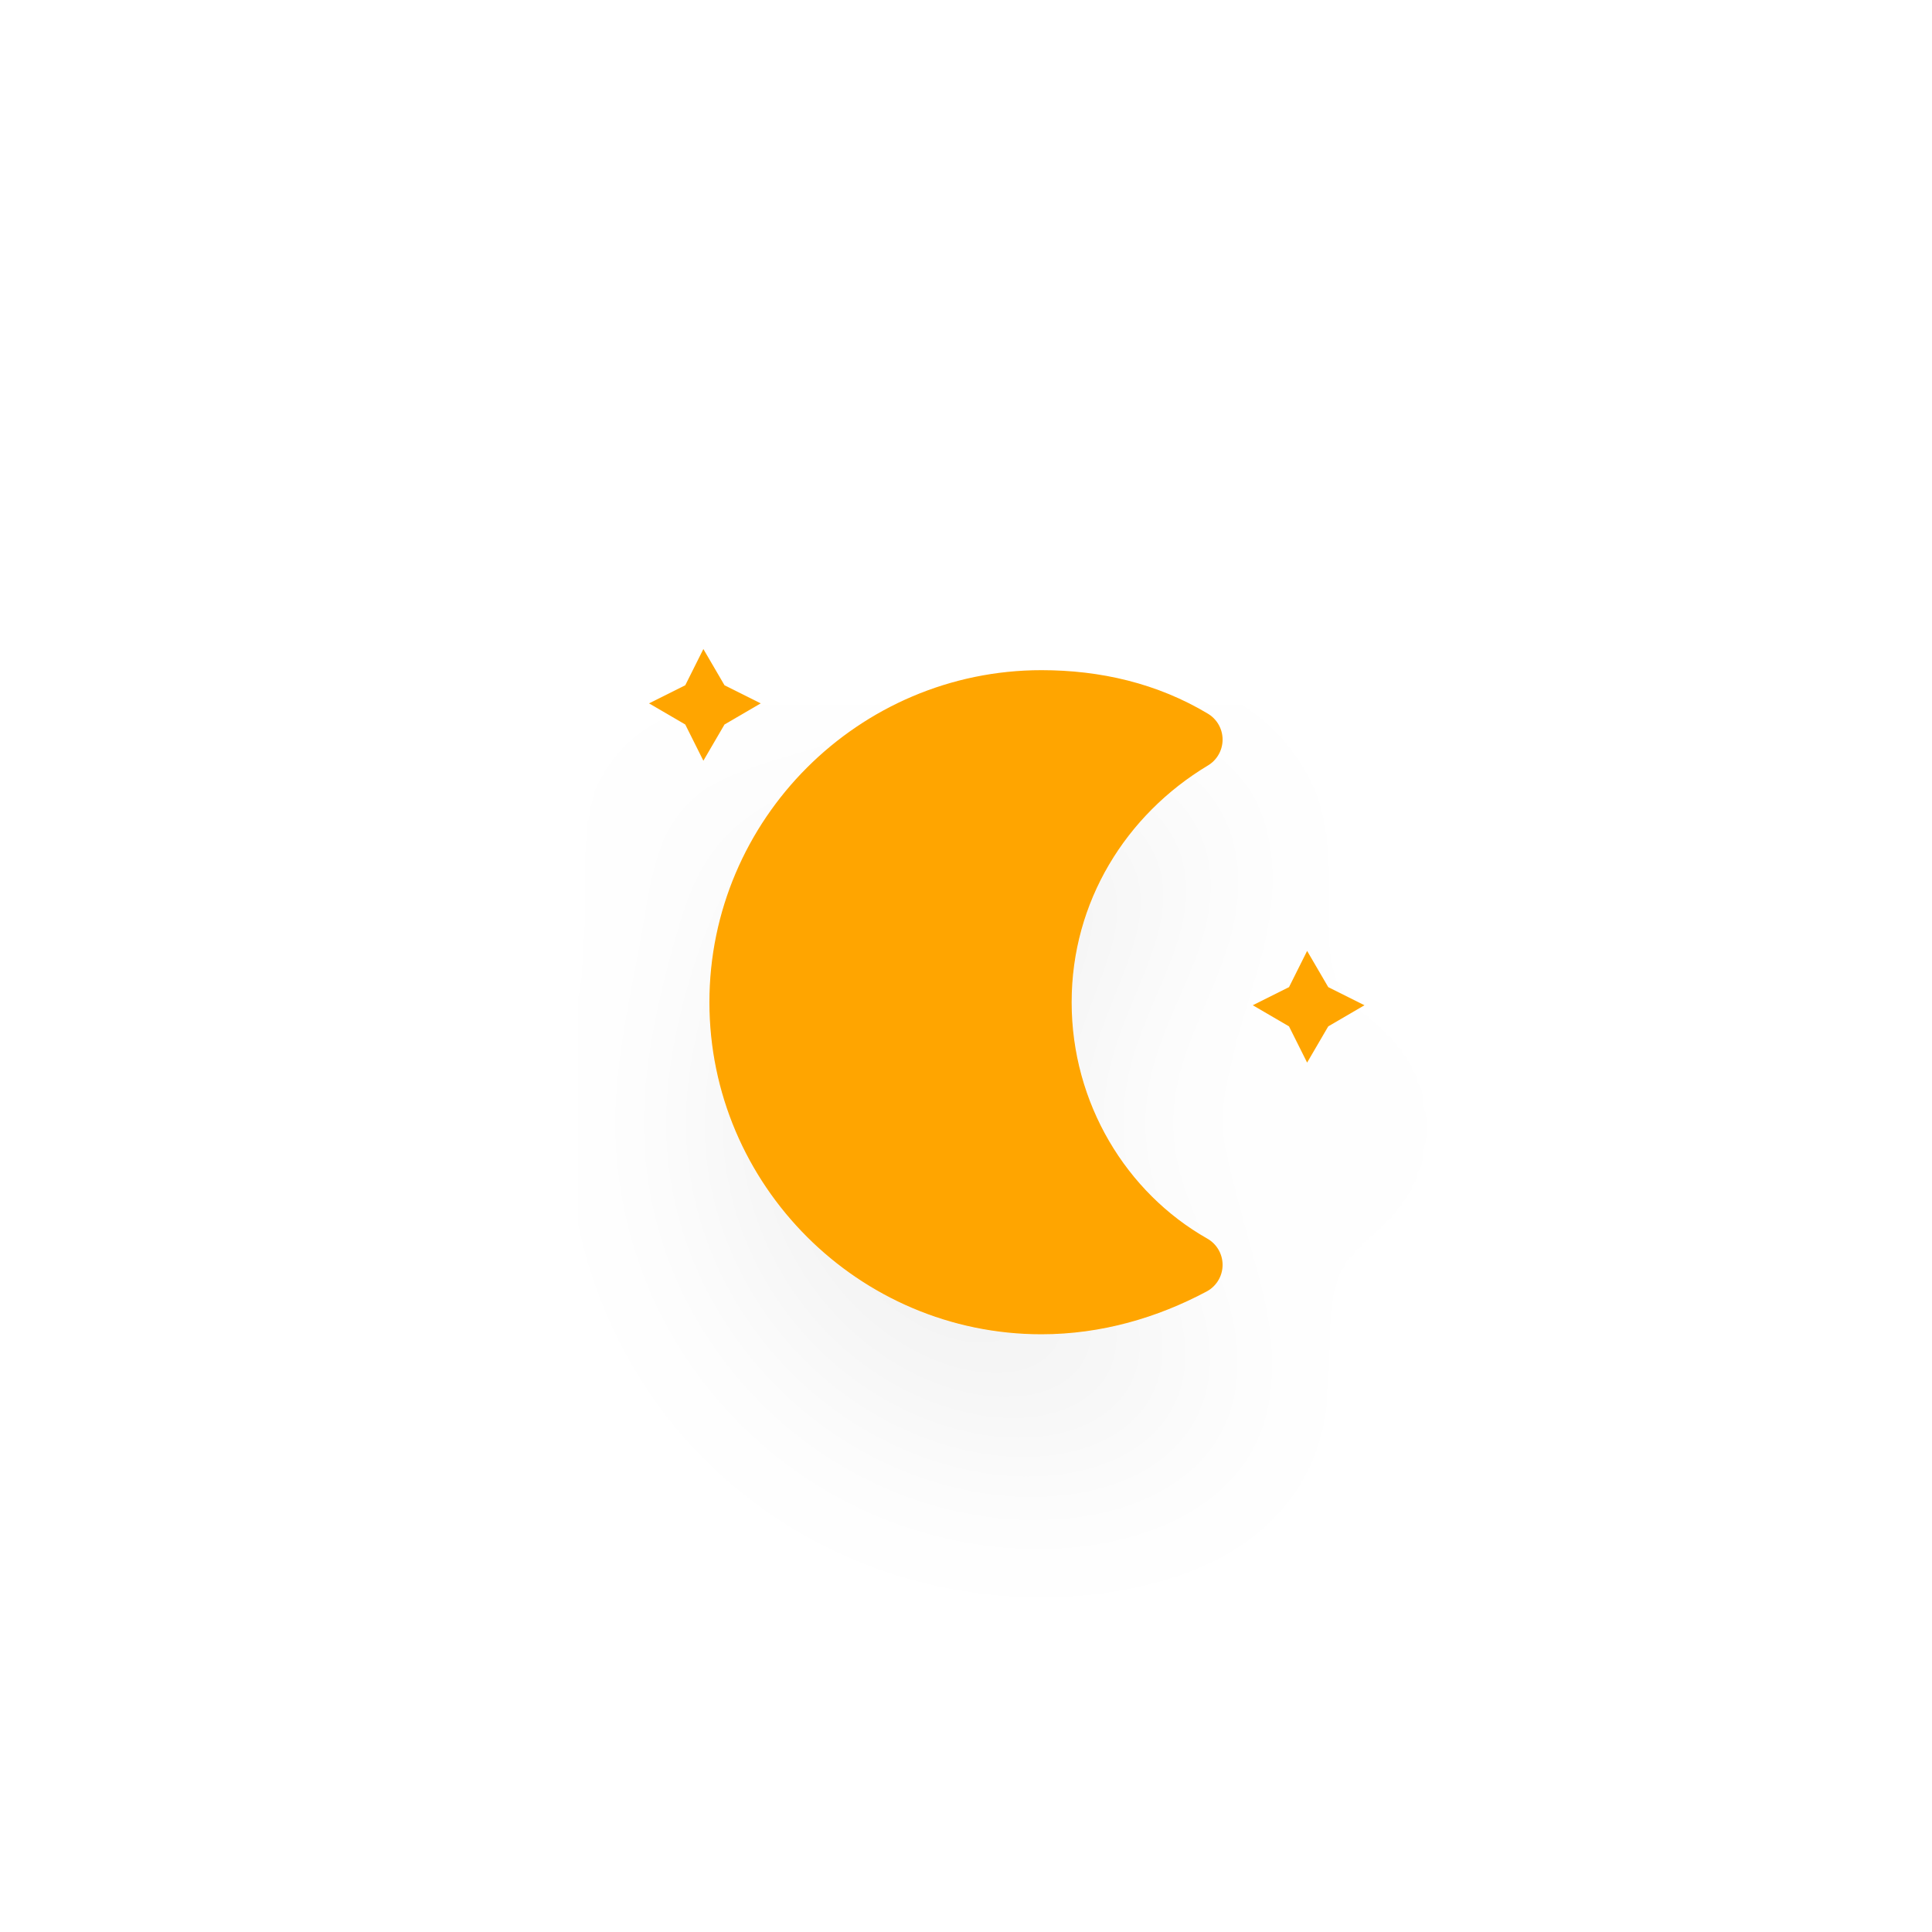
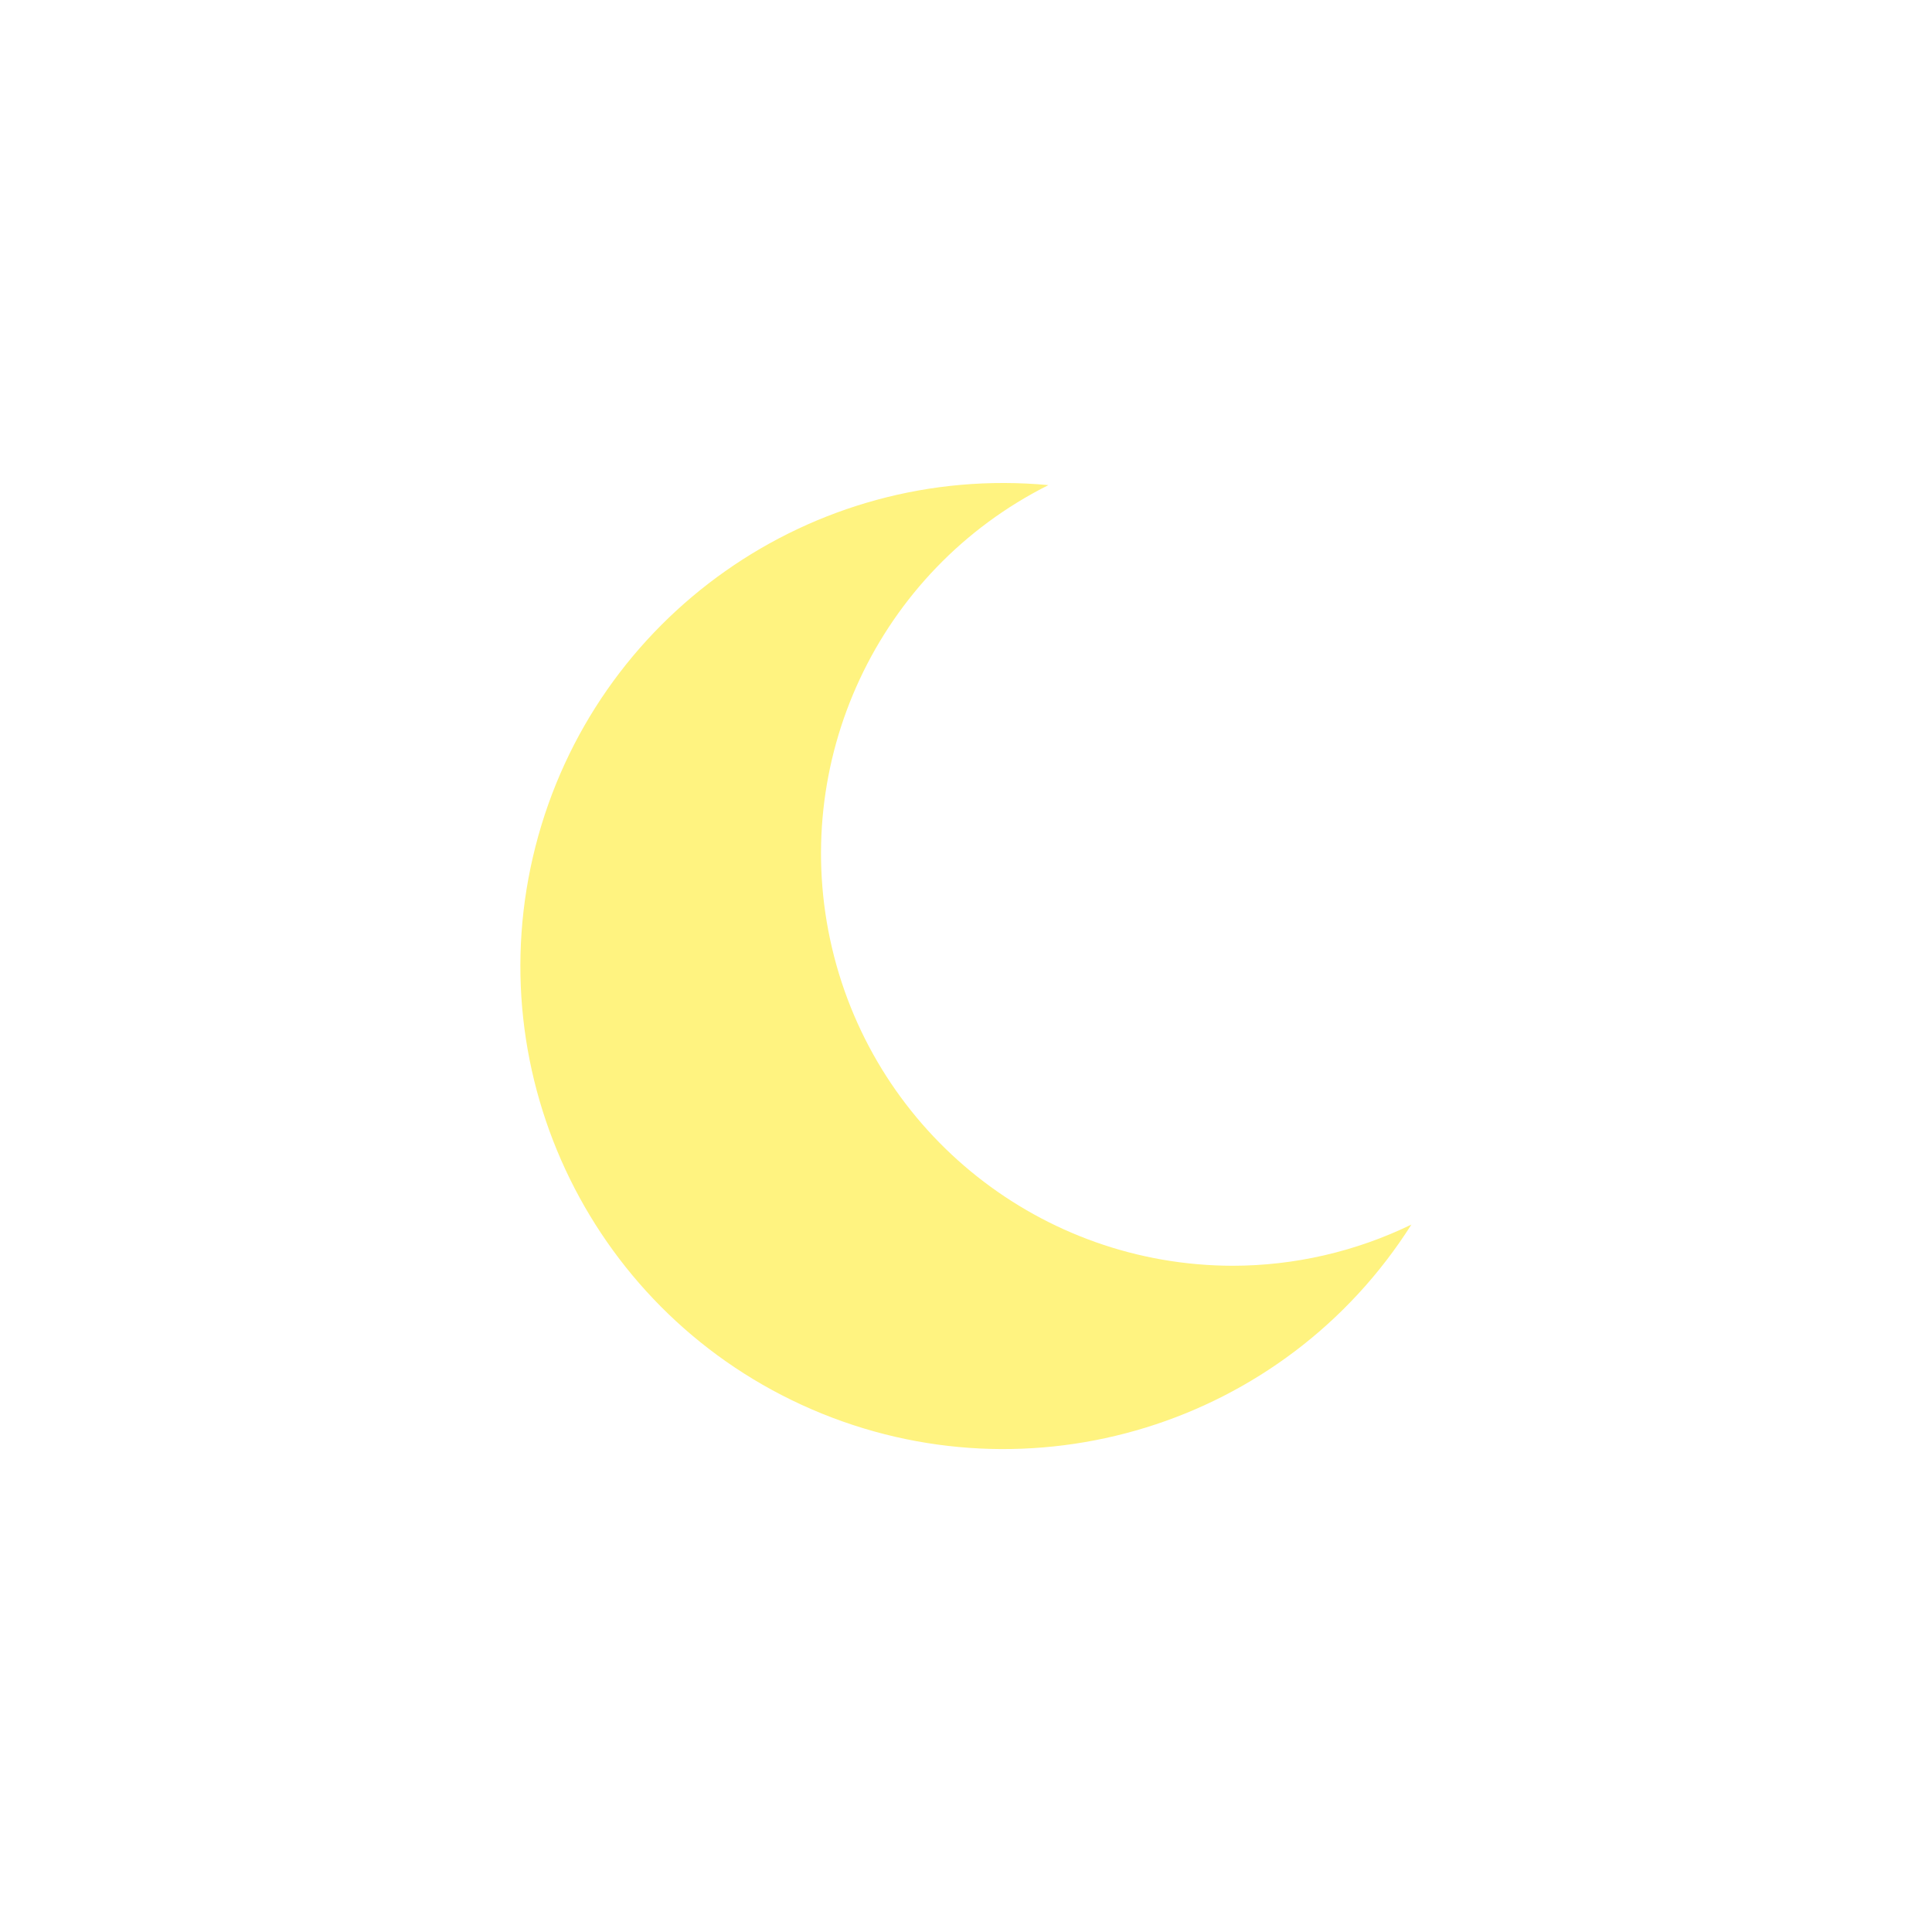
- <svg xmlns="http://www.w3.org/2000/svg" width="64" height="64">
-   <defs>
-     <filter id="blur" width="200%" height="200%">
-       <feGaussianBlur in="SourceAlpha" stdDeviation="3" />
-       <feOffset dy="4" result="offsetblur" />
-       <feComponentTransfer>
-         <feFuncA type="linear" slope=".05" />
-       </feComponentTransfer>
-       <feMerge>
-         <feMergeNode />
-         <feMergeNode in="SourceGraphic" />
-       </feMerge>
-     </filter>
-     <style>@keyframes am-weather-cloud-1{0%,to{-webkit-transform:translate(-5px,0);-moz-transform:translate(-5px,0);-ms-transform:translate(-5px,0);transform:translate(-5px,0)}50%{-webkit-transform:translate(10px,0);-moz-transform:translate(10px,0);-ms-transform:translate(10px,0);transform:translate(10px,0)}}@keyframes am-weather-cloud-2{0%,to{-webkit-transform:translate(0,0);-moz-transform:translate(0,0);-ms-transform:translate(0,0);transform:translate(0,0)}50%{-webkit-transform:translate(2px,0);-moz-transform:translate(2px,0);-ms-transform:translate(2px,0);transform:translate(2px,0)}}@keyframes am-weather-sun{0%{-webkit-transform:rotate(0deg);-moz-transform:rotate(0deg);-ms-transform:rotate(0deg);transform:rotate(0deg)}to{-webkit-transform:rotate(360deg);-moz-transform:rotate(360deg);-ms-transform:rotate(360deg);transform:rotate(360deg)}}@keyframes am-weather-sun-shiny{0%,to{stroke-dasharray:3px 10px;stroke-dashoffset:0}50%{stroke-dasharray:.1px 10px;stroke-dashoffset:-1px}}@keyframes am-weather-moon{0%,to{-webkit-transform:rotate(0deg);-moz-transform:rotate(0deg);-ms-transform:rotate(0deg);transform:rotate(0deg)}50%{-webkit-transform:rotate(15deg);-moz-transform:rotate(15deg);-ms-transform:rotate(15deg);transform:rotate(15deg)}}@keyframes am-weather-moon-star-1{0%{opacity:0}to{opacity:1}}@keyframes am-weather-moon-star-2{0%{opacity:0}to{opacity:1}}@keyframes am-weather-rain{0%{stroke-dashoffset:0}to{stroke-dashoffset:-100}}@keyframes am-weather-snow{0%{-webkit-transform:translateX(0) translateY(0);-moz-transform:translateX(0) translateY(0);-ms-transform:translateX(0) translateY(0);transform:translateX(0) translateY(0)}33.33%{-webkit-transform:translateX(-1.2px) translateY(2px);-moz-transform:translateX(-1.2px) translateY(2px);-ms-transform:translateX(-1.2px) translateY(2px);transform:translateX(-1.2px) translateY(2px)}66.66%{-webkit-transform:translateX(1.4px) translateY(4px);-moz-transform:translateX(1.4px) translateY(4px);-ms-transform:translateX(1.4px) translateY(4px);transform:translateX(1.4px) translateY(4px);opacity:1}to{-webkit-transform:translateX(-1.6px) translateY(6px);-moz-transform:translateX(-1.6px) translateY(6px);-ms-transform:translateX(-1.6px) translateY(6px);transform:translateX(-1.6px) translateY(6px);opacity:0}}@keyframes am-weather-snow-reverse{0%{-webkit-transform:translateX(0) translateY(0);-moz-transform:translateX(0) translateY(0);-ms-transform:translateX(0) translateY(0);transform:translateX(0) translateY(0)}33.33%{-webkit-transform:translateX(1.2px) translateY(2px);-moz-transform:translateX(1.2px) translateY(2px);-ms-transform:translateX(1.2px) translateY(2px);transform:translateX(1.2px) translateY(2px)}66.66%{-webkit-transform:translateX(-1.4px) translateY(4px);-moz-transform:translateX(-1.4px) translateY(4px);-ms-transform:translateX(-1.4px) translateY(4px);transform:translateX(-1.4px) translateY(4px);opacity:1}to{-webkit-transform:translateX(1.6px) translateY(6px);-moz-transform:translateX(1.6px) translateY(6px);-ms-transform:translateX(1.6px) translateY(6px);transform:translateX(1.6px) translateY(6px);opacity:0}}</style>
-   </defs>
-   <g filter="url(#blur)" id="night">
-     <path fill="orange" stroke-miterlimit="10" d="M3.3 1.5L4 2.7l1.2.6L4 4l-.7 1.2L2.7 4l-1.2-.7 1.2-.6z" transform="translate(20 20)" />
-     <path fill="orange" stroke-miterlimit="10" transform="translate(40 30)" d="M3.3 1.5L4 2.7l1.2.6L4 4l-.7 1.2L2.7 4l-1.2-.7 1.2-.6z" />
-     <path d="M34.5 33.2c0-3.7 2-6.9 5-8.7-1.5-.9-3.2-1.3-5-1.3-5.5 0-10 4.5-10 10s4.5 10 10 10c1.8 0 3.5-.5 5-1.3-3-1.7-5-5-5-8.7z" fill="orange" stroke="orange" stroke-linejoin="round" stroke-width="2" />
-   </g>
+ <svg xmlns="http://www.w3.org/2000/svg" baseProfile="tiny" version="1.2" viewBox="0 0 128 128">
+   <path fill="#FFF380" d="M81.66 83.86a27.31 27.31 0 01-12.2-51.72 32 32 0 1024.05 48.99 27.16 27.16 0 01-11.85 2.73z" />
</svg>
